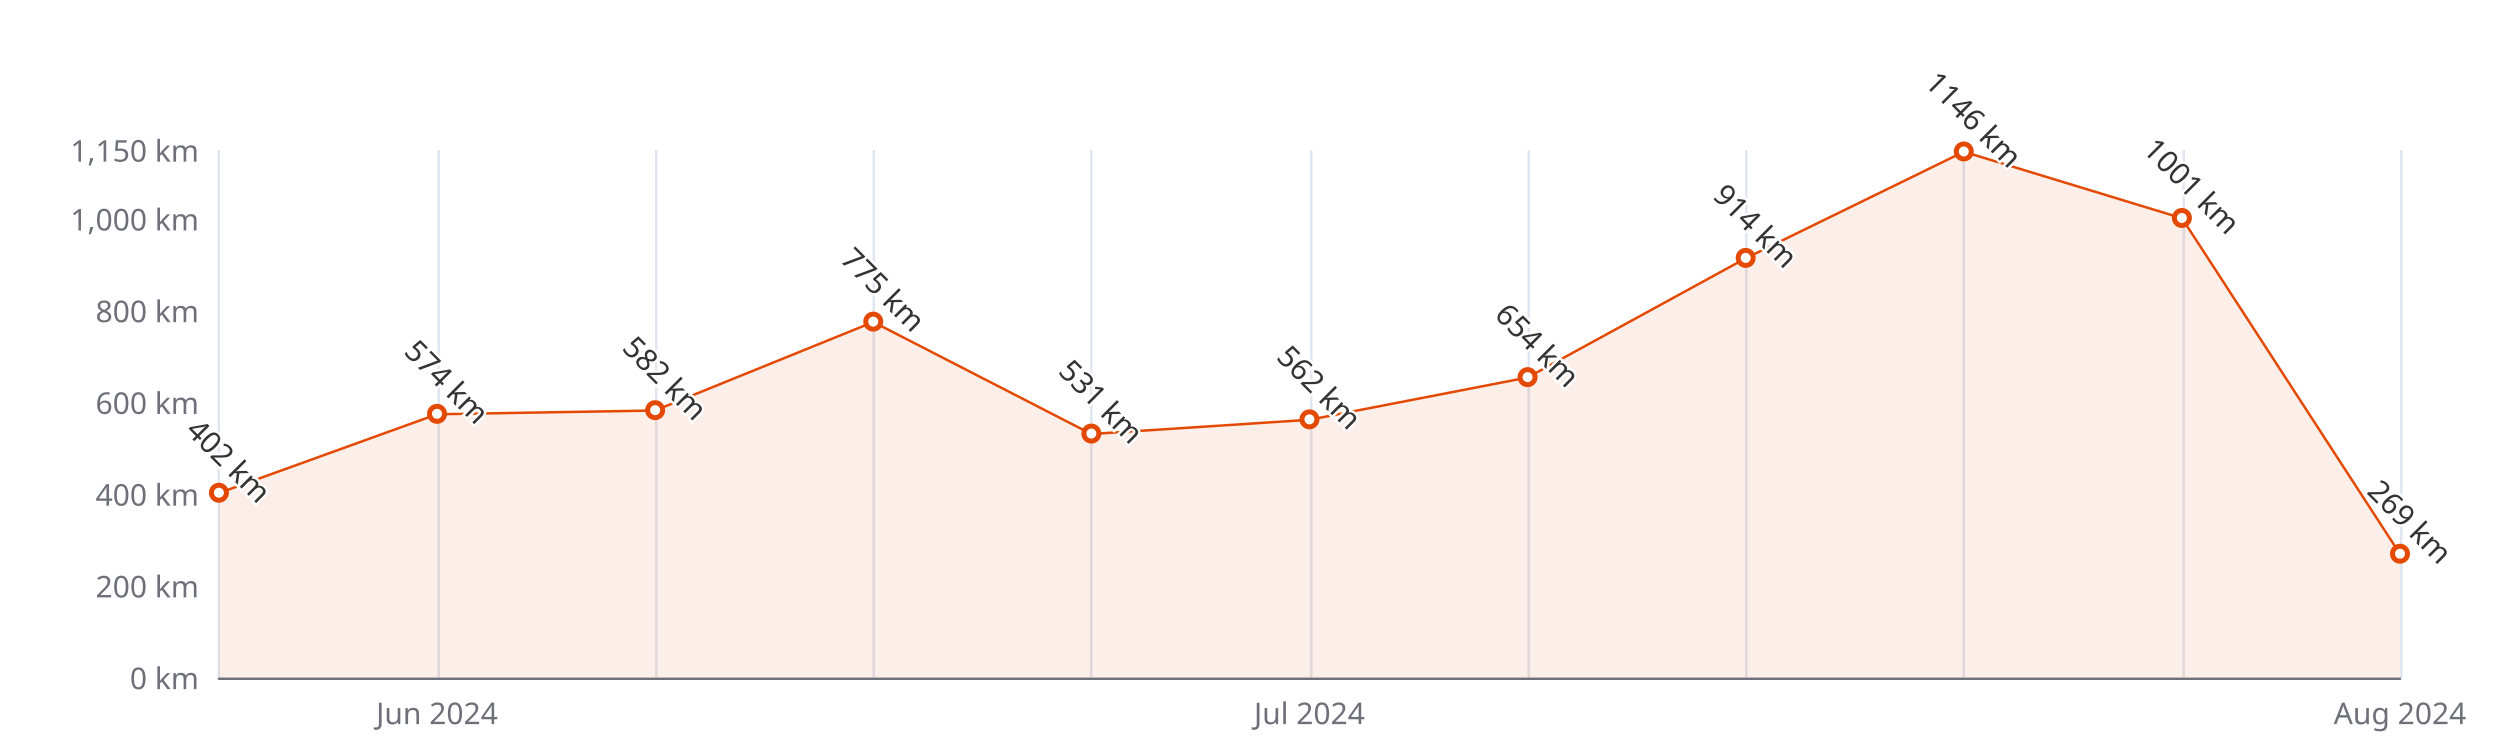
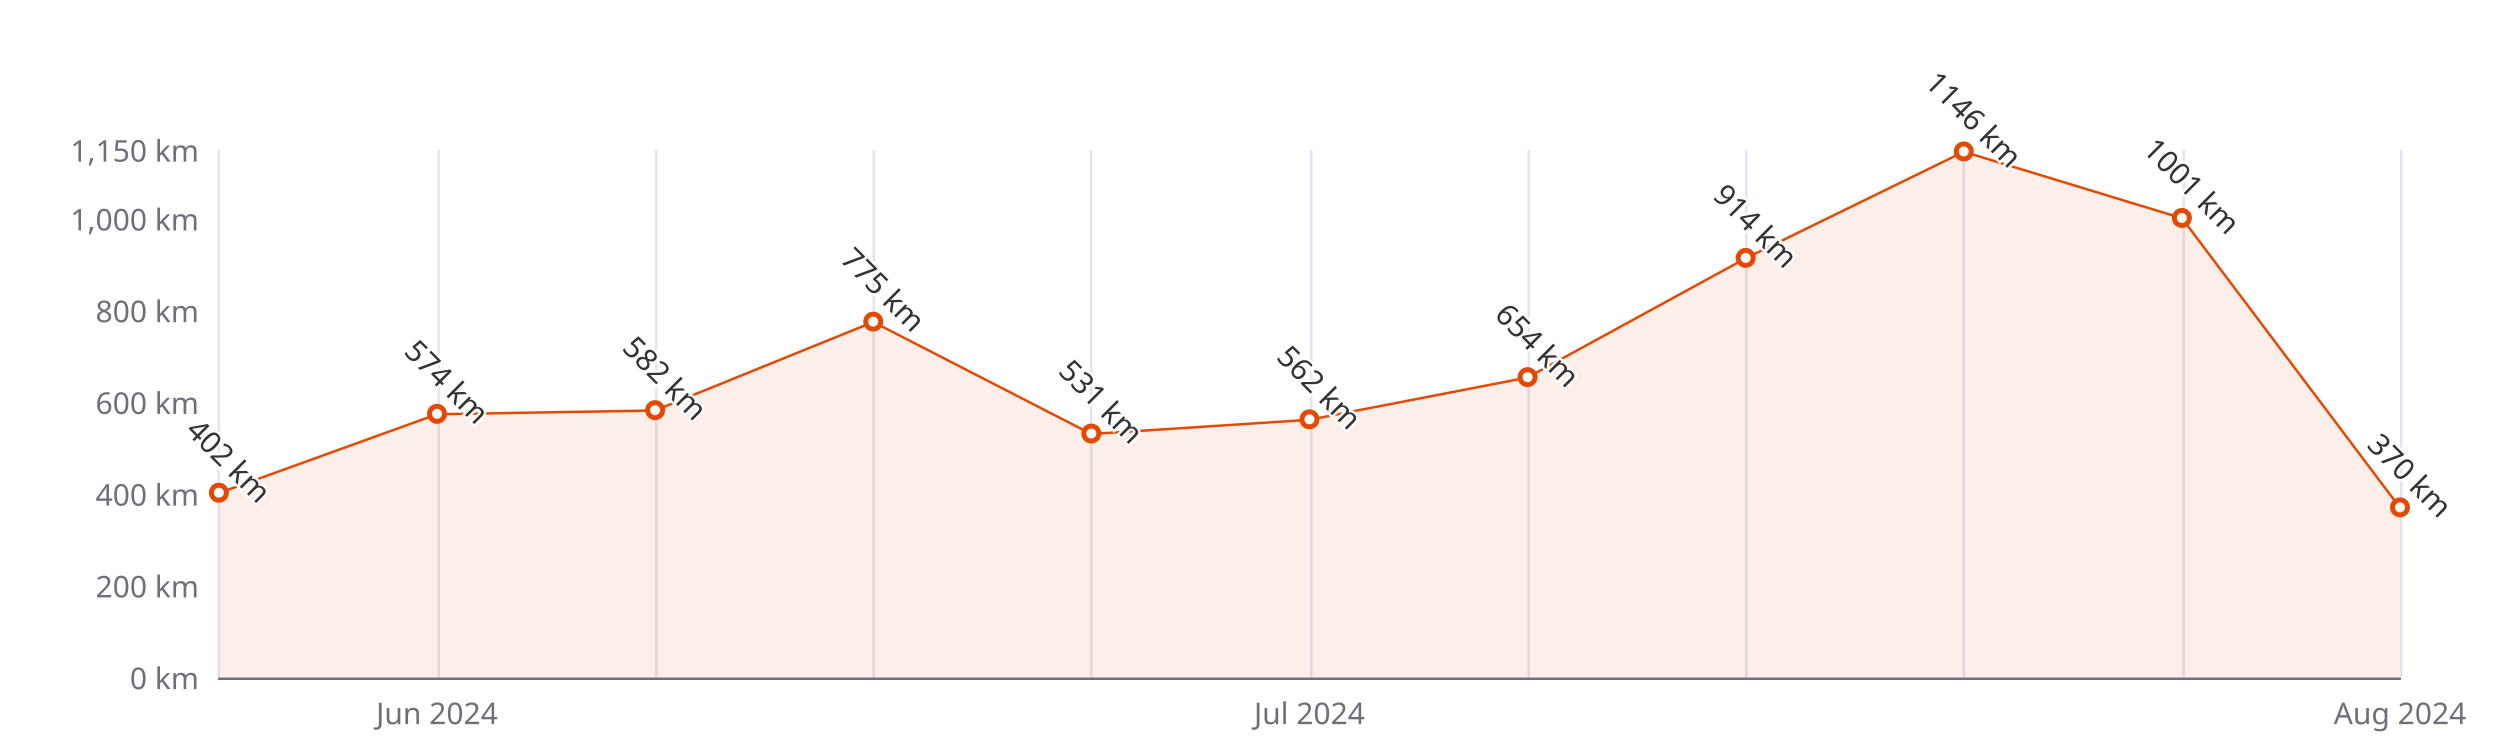
<svg xmlns="http://www.w3.org/2000/svg" width="1000" height="300" version="1.1" baseProfile="full" viewBox="0 0 1000 300">
  <rect width="1000" height="300" x="0" y="0" id="0" fill="#ffffff" />
  <path d="M87.5 60L87.5 271" fill="none" stroke="#E0E6F1" />
  <path d="M175.5 60L175.5 271" fill="none" stroke="#E0E6F1" />
  <path d="M262.5 60L262.5 271" fill="none" stroke="#E0E6F1" />
  <path d="M349.5 60L349.5 271" fill="none" stroke="#E0E6F1" />
  <path d="M436.5 60L436.5 271" fill="none" stroke="#E0E6F1" />
  <path d="M524.5 60L524.5 271" fill="none" stroke="#E0E6F1" />
  <path d="M611.5 60L611.5 271" fill="none" stroke="#E0E6F1" />
  <path d="M698.5 60L698.5 271" fill="none" stroke="#E0E6F1" />
  <path d="M785.5 60L785.5 271" fill="none" stroke="#E0E6F1" />
  <path d="M873.5 60L873.5 271" fill="none" stroke="#E0E6F1" />
  <path d="M960.5 60L960.5 271" fill="none" stroke="#E0E6F1" />
  <path d="M87.6 271.5L960 271.5" fill="none" stroke="#6E7079" stroke-linecap="round" />
  <text dominant-baseline="central" text-anchor="end" style="font-size:12px;font-family:sans-serif;" xml:space="preserve" transform="translate(79.56 271)" fill="#6E7079">0 km</text>
  <text dominant-baseline="central" text-anchor="end" style="font-size:12px;font-family:sans-serif;" xml:space="preserve" transform="translate(79.56 234.3043)" fill="#6E7079">200 km</text>
  <text dominant-baseline="central" text-anchor="end" style="font-size:12px;font-family:sans-serif;" xml:space="preserve" transform="translate(79.56 197.6087)" fill="#6E7079">400 km</text>
  <text dominant-baseline="central" text-anchor="end" style="font-size:12px;font-family:sans-serif;" xml:space="preserve" transform="translate(79.56 160.913)" fill="#6E7079">600 km</text>
  <text dominant-baseline="central" text-anchor="end" style="font-size:12px;font-family:sans-serif;" xml:space="preserve" transform="translate(79.56 124.2174)" fill="#6E7079">800 km</text>
  <text dominant-baseline="central" text-anchor="end" style="font-size:12px;font-family:sans-serif;" xml:space="preserve" transform="translate(79.56 87.5217)" fill="#6E7079">1,000 km</text>
  <text dominant-baseline="central" text-anchor="end" style="font-size:12px;font-family:sans-serif;" xml:space="preserve" transform="translate(79.56 60)" fill="#6E7079">1,150 km</text>
  <text dominant-baseline="central" text-anchor="middle" style="font-size:12px;font-family:sans-serif;" xml:space="preserve" y="6" transform="translate(174.804 279)" fill="#6E7079">Jun 2024</text>
  <text dominant-baseline="central" text-anchor="middle" style="font-size:12px;font-family:sans-serif;" xml:space="preserve" y="6" transform="translate(523.78 279)" fill="#6E7079">Jul 2024</text>
  <text dominant-baseline="central" text-anchor="middle" style="font-size:12px;font-family:sans-serif;" xml:space="preserve" y="6" transform="translate(960 279)" fill="#6E7079">Aug 2024</text>
  <g clip-path="url(#zr5-c0)">
-     <path d="M87.6 197.2L174.8 165.7L262 164.2L349.3 128.8L436.5 173.6L523.8 167.9L611 151L698.3 103.3L785.5 60.7L872.8 87.3L960 221.6L960 271L872.8 271L785.5 271L698.3 271L611 271L523.8 271L436.5 271L349.3 271L262 271L174.8 271L87.6 271Z" fill="rgb(227,73,2)" fill-opacity="0.09" />
-     <path d="M87.6 197.2L174.8 165.7L262 164.2L349.3 128.8L436.5 173.6L523.8 167.9L611 151L698.3 103.3L785.5 60.7L872.8 87.3L960 221.6" fill="none" stroke="#E34902" stroke-linejoin="bevel" />
+     <path d="M87.6 197.2L174.8 165.7L262 164.2L349.3 128.8L436.5 173.6L523.8 167.9L611 151L698.3 103.3L785.5 60.7L872.8 87.3L960 203.1L960 271L872.8 271L785.5 271L698.3 271L611 271L523.8 271L436.5 271L349.3 271L262 271L174.8 271L87.6 271Z" fill="rgb(227,73,2)" fill-opacity="0.09" />
+     <path d="M87.6 197.2L174.8 165.7L262 164.2L349.3 128.8L436.5 173.6L523.8 167.9L611 151L698.3 103.3L785.5 60.7L872.8 87.3L960 203.1" fill="none" stroke="#E34902" stroke-linejoin="bevel" />
  </g>
  <path d="M1 0A1 1 0 1 1 1 -0.1A1 1 0 0 1 1 0" transform="matrix(3,0,0,3,87.56,197.2417)" fill="#fff" stroke="#E34902" stroke-width="0.667" />
  <path d="M1 0A1 1 0 1 1 1 -0.1A1 1 0 0 1 1 0" transform="matrix(3,0,0,3,174.804,165.6835)" fill="#fff" stroke="#E34902" stroke-width="0.667" />
  <path d="M1 0A1 1 0 1 1 1 -0.1A1 1 0 0 1 1 0" transform="matrix(3,0,0,3,262.048,164.2157)" fill="#fff" stroke="#E34902" stroke-width="0.667" />
  <path d="M1 0A1 1 0 1 1 1 -0.1A1 1 0 0 1 1 0" transform="matrix(3,0,0,3,349.292,128.8044)" fill="#fff" stroke="#E34902" stroke-width="0.667" />
  <path d="M1 0A1 1 0 1 1 1 -0.1A1 1 0 0 1 1 0" transform="matrix(3,0,0,3,436.536,173.573)" fill="#fff" stroke="#E34902" stroke-width="0.667" />
  <path d="M1 0A1 1 0 1 1 1 -0.1A1 1 0 0 1 1 0" transform="matrix(3,0,0,3,523.78,167.8852)" fill="#fff" stroke="#E34902" stroke-width="0.667" />
  <path d="M1 0A1 1 0 1 1 1 -0.1A1 1 0 0 1 1 0" transform="matrix(3,0,0,3,611.024,151.0052)" fill="#fff" stroke="#E34902" stroke-width="0.667" />
  <path d="M1 0A1 1 0 1 1 1 -0.1A1 1 0 0 1 1 0" transform="matrix(3,0,0,3,698.268,103.3009)" fill="#fff" stroke="#E34902" stroke-width="0.667" />
  <path d="M1 0A1 1 0 1 1 1 -0.1A1 1 0 0 1 1 0" transform="matrix(3,0,0,3,785.512,60.7339)" fill="#fff" stroke="#E34902" stroke-width="0.667" />
  <path d="M1 0A1 1 0 1 1 1 -0.1A1 1 0 0 1 1 0" transform="matrix(3,0,0,3,872.756,87.3383)" fill="#fff" stroke="#E34902" stroke-width="0.667" />
-   <path d="M1 0A1 1 0 1 1 1 -0.1A1 1 0 0 1 1 0" transform="matrix(3,0,0,3,960,221.6443)" fill="#fff" stroke="#E34902" stroke-width="0.667" />
+   <path d="M1 0A1 1 0 1 1 1 -0.1A1 1 0 0 1 1 0" transform="matrix(3,0,0,3,960,203.113)" fill="#fff" stroke="#E34902" stroke-width="0.667" />
  <text dominant-baseline="central" text-anchor="middle" style="font-size:12px;font-family:sans-serif;" xml:space="preserve" y="-6" transform="matrix(0.707,0.707,-0.707,0.707,87.56,188.2417)" fill="#333" stroke="rgb(255,255,255)" stroke-width="2" paint-order="stroke" stroke-miterlimit="2">402 km</text>
  <text dominant-baseline="central" text-anchor="middle" style="font-size:12px;font-family:sans-serif;" xml:space="preserve" y="-6" transform="matrix(0.707,0.707,-0.707,0.707,174.804,156.6835)" fill="#333" stroke="rgb(255,255,255)" stroke-width="2" paint-order="stroke" stroke-miterlimit="2">574 km</text>
  <text dominant-baseline="central" text-anchor="middle" style="font-size:12px;font-family:sans-serif;" xml:space="preserve" y="-6" transform="matrix(0.707,0.707,-0.707,0.707,262.048,155.2157)" fill="#333" stroke="rgb(255,255,255)" stroke-width="2" paint-order="stroke" stroke-miterlimit="2">582 km</text>
  <text dominant-baseline="central" text-anchor="middle" style="font-size:12px;font-family:sans-serif;" xml:space="preserve" y="-6" transform="matrix(0.707,0.707,-0.707,0.707,349.292,119.8044)" fill="#333" stroke="rgb(255,255,255)" stroke-width="2" paint-order="stroke" stroke-miterlimit="2">775 km</text>
  <text dominant-baseline="central" text-anchor="middle" style="font-size:12px;font-family:sans-serif;" xml:space="preserve" y="-6" transform="matrix(0.707,0.707,-0.707,0.707,436.536,164.573)" fill="#333" stroke="rgb(255,255,255)" stroke-width="2" paint-order="stroke" stroke-miterlimit="2">531 km</text>
  <text dominant-baseline="central" text-anchor="middle" style="font-size:12px;font-family:sans-serif;" xml:space="preserve" y="-6" transform="matrix(0.707,0.707,-0.707,0.707,523.78,158.8852)" fill="#333" stroke="rgb(255,255,255)" stroke-width="2" paint-order="stroke" stroke-miterlimit="2">562 km</text>
  <text dominant-baseline="central" text-anchor="middle" style="font-size:12px;font-family:sans-serif;" xml:space="preserve" y="-6" transform="matrix(0.707,0.707,-0.707,0.707,611.024,142.0052)" fill="#333" stroke="rgb(255,255,255)" stroke-width="2" paint-order="stroke" stroke-miterlimit="2">654 km</text>
  <text dominant-baseline="central" text-anchor="middle" style="font-size:12px;font-family:sans-serif;" xml:space="preserve" y="-6" transform="matrix(0.707,0.707,-0.707,0.707,698.268,94.3009)" fill="#333" stroke="rgb(255,255,255)" stroke-width="2" paint-order="stroke" stroke-miterlimit="2">914 km</text>
  <text dominant-baseline="central" text-anchor="middle" style="font-size:12px;font-family:sans-serif;" xml:space="preserve" y="-6" transform="matrix(0.707,0.707,-0.707,0.707,785.512,51.7339)" fill="#333" stroke="rgb(255,255,255)" stroke-width="2" paint-order="stroke" stroke-miterlimit="2">1146 km</text>
  <text dominant-baseline="central" text-anchor="middle" style="font-size:12px;font-family:sans-serif;" xml:space="preserve" y="-6" transform="matrix(0.707,0.707,-0.707,0.707,872.756,78.3383)" fill="#333" stroke="rgb(255,255,255)" stroke-width="2" paint-order="stroke" stroke-miterlimit="2">1001 km</text>
-   <text dominant-baseline="central" text-anchor="middle" style="font-size:12px;font-family:sans-serif;" xml:space="preserve" y="-6" transform="matrix(0.707,0.707,-0.707,0.707,960,212.6443)" fill="#333" stroke="rgb(255,255,255)" stroke-width="2" paint-order="stroke" stroke-miterlimit="2">269 km</text>
+   <text dominant-baseline="central" text-anchor="middle" style="font-size:12px;font-family:sans-serif;" xml:space="preserve" y="-6" transform="matrix(0.707,0.707,-0.707,0.707,960,194.113)" fill="#333" stroke="rgb(255,255,255)" stroke-width="2" paint-order="stroke" stroke-miterlimit="2">370 km</text>
  <defs>
    <clipPath id="zr5-c0">
      <path d="M87 59.5l873 0l0 212l-873 0Z" fill="#000" />
    </clipPath>
  </defs>
</svg>
